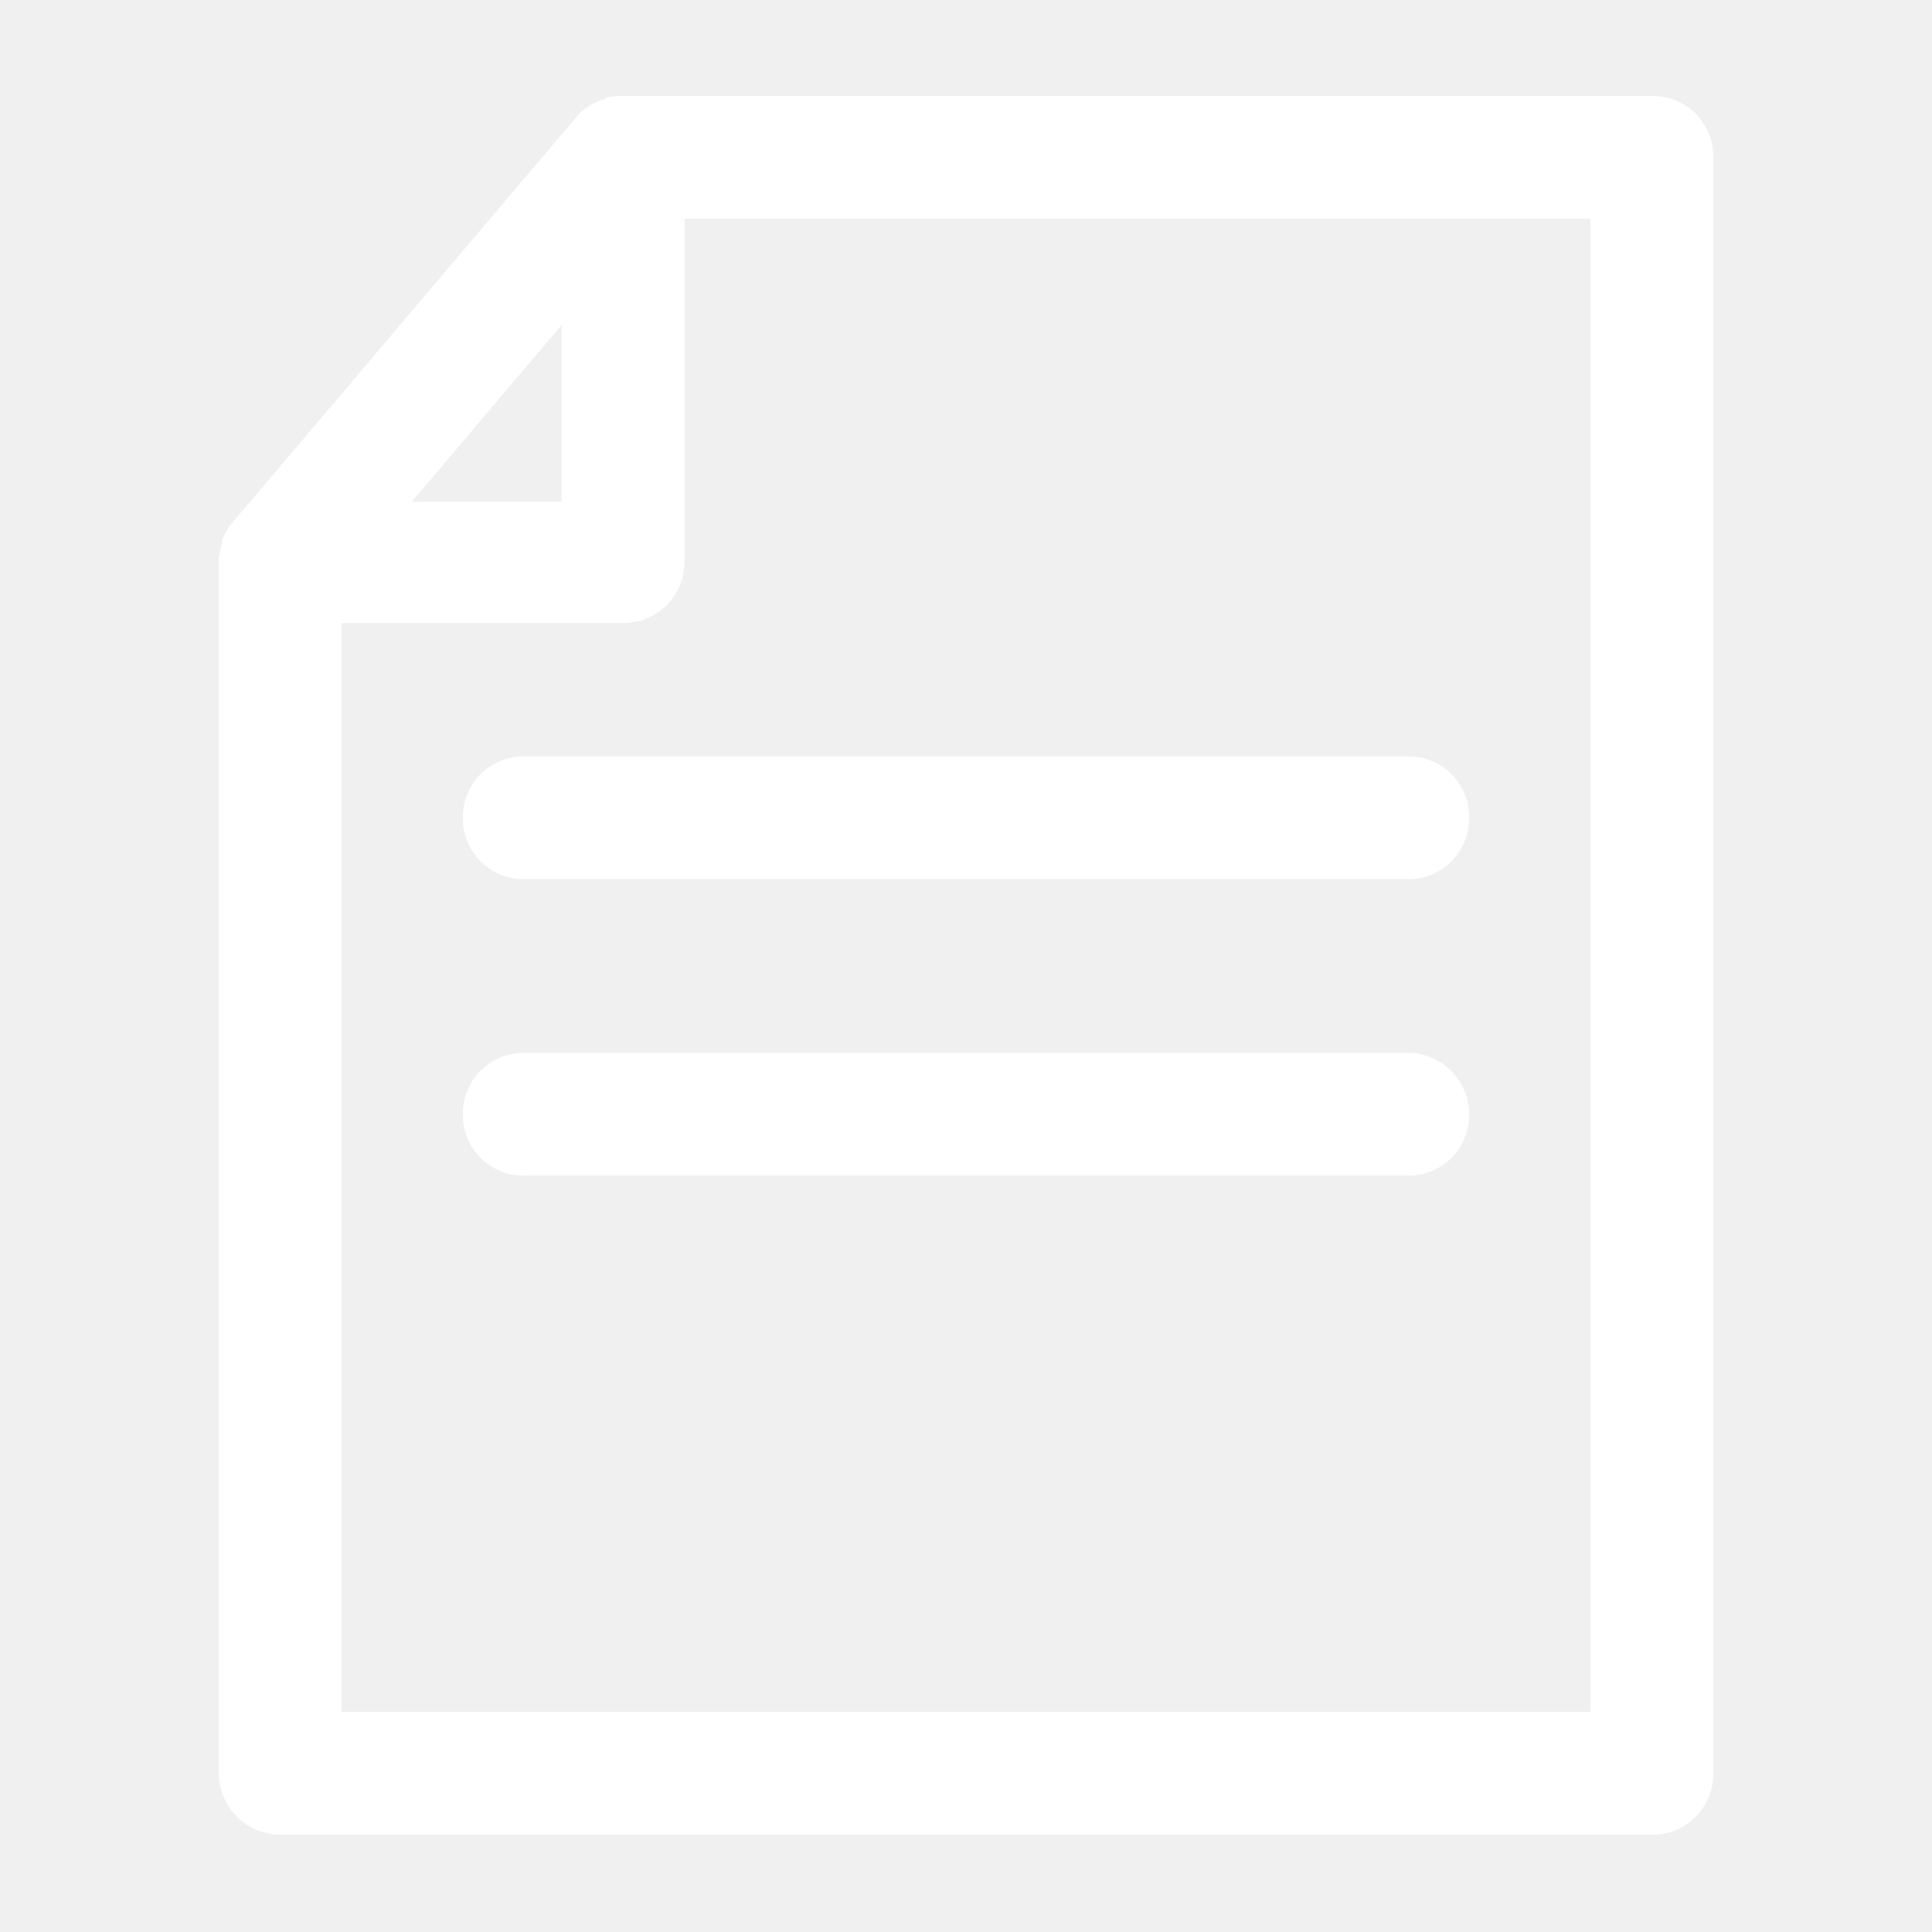
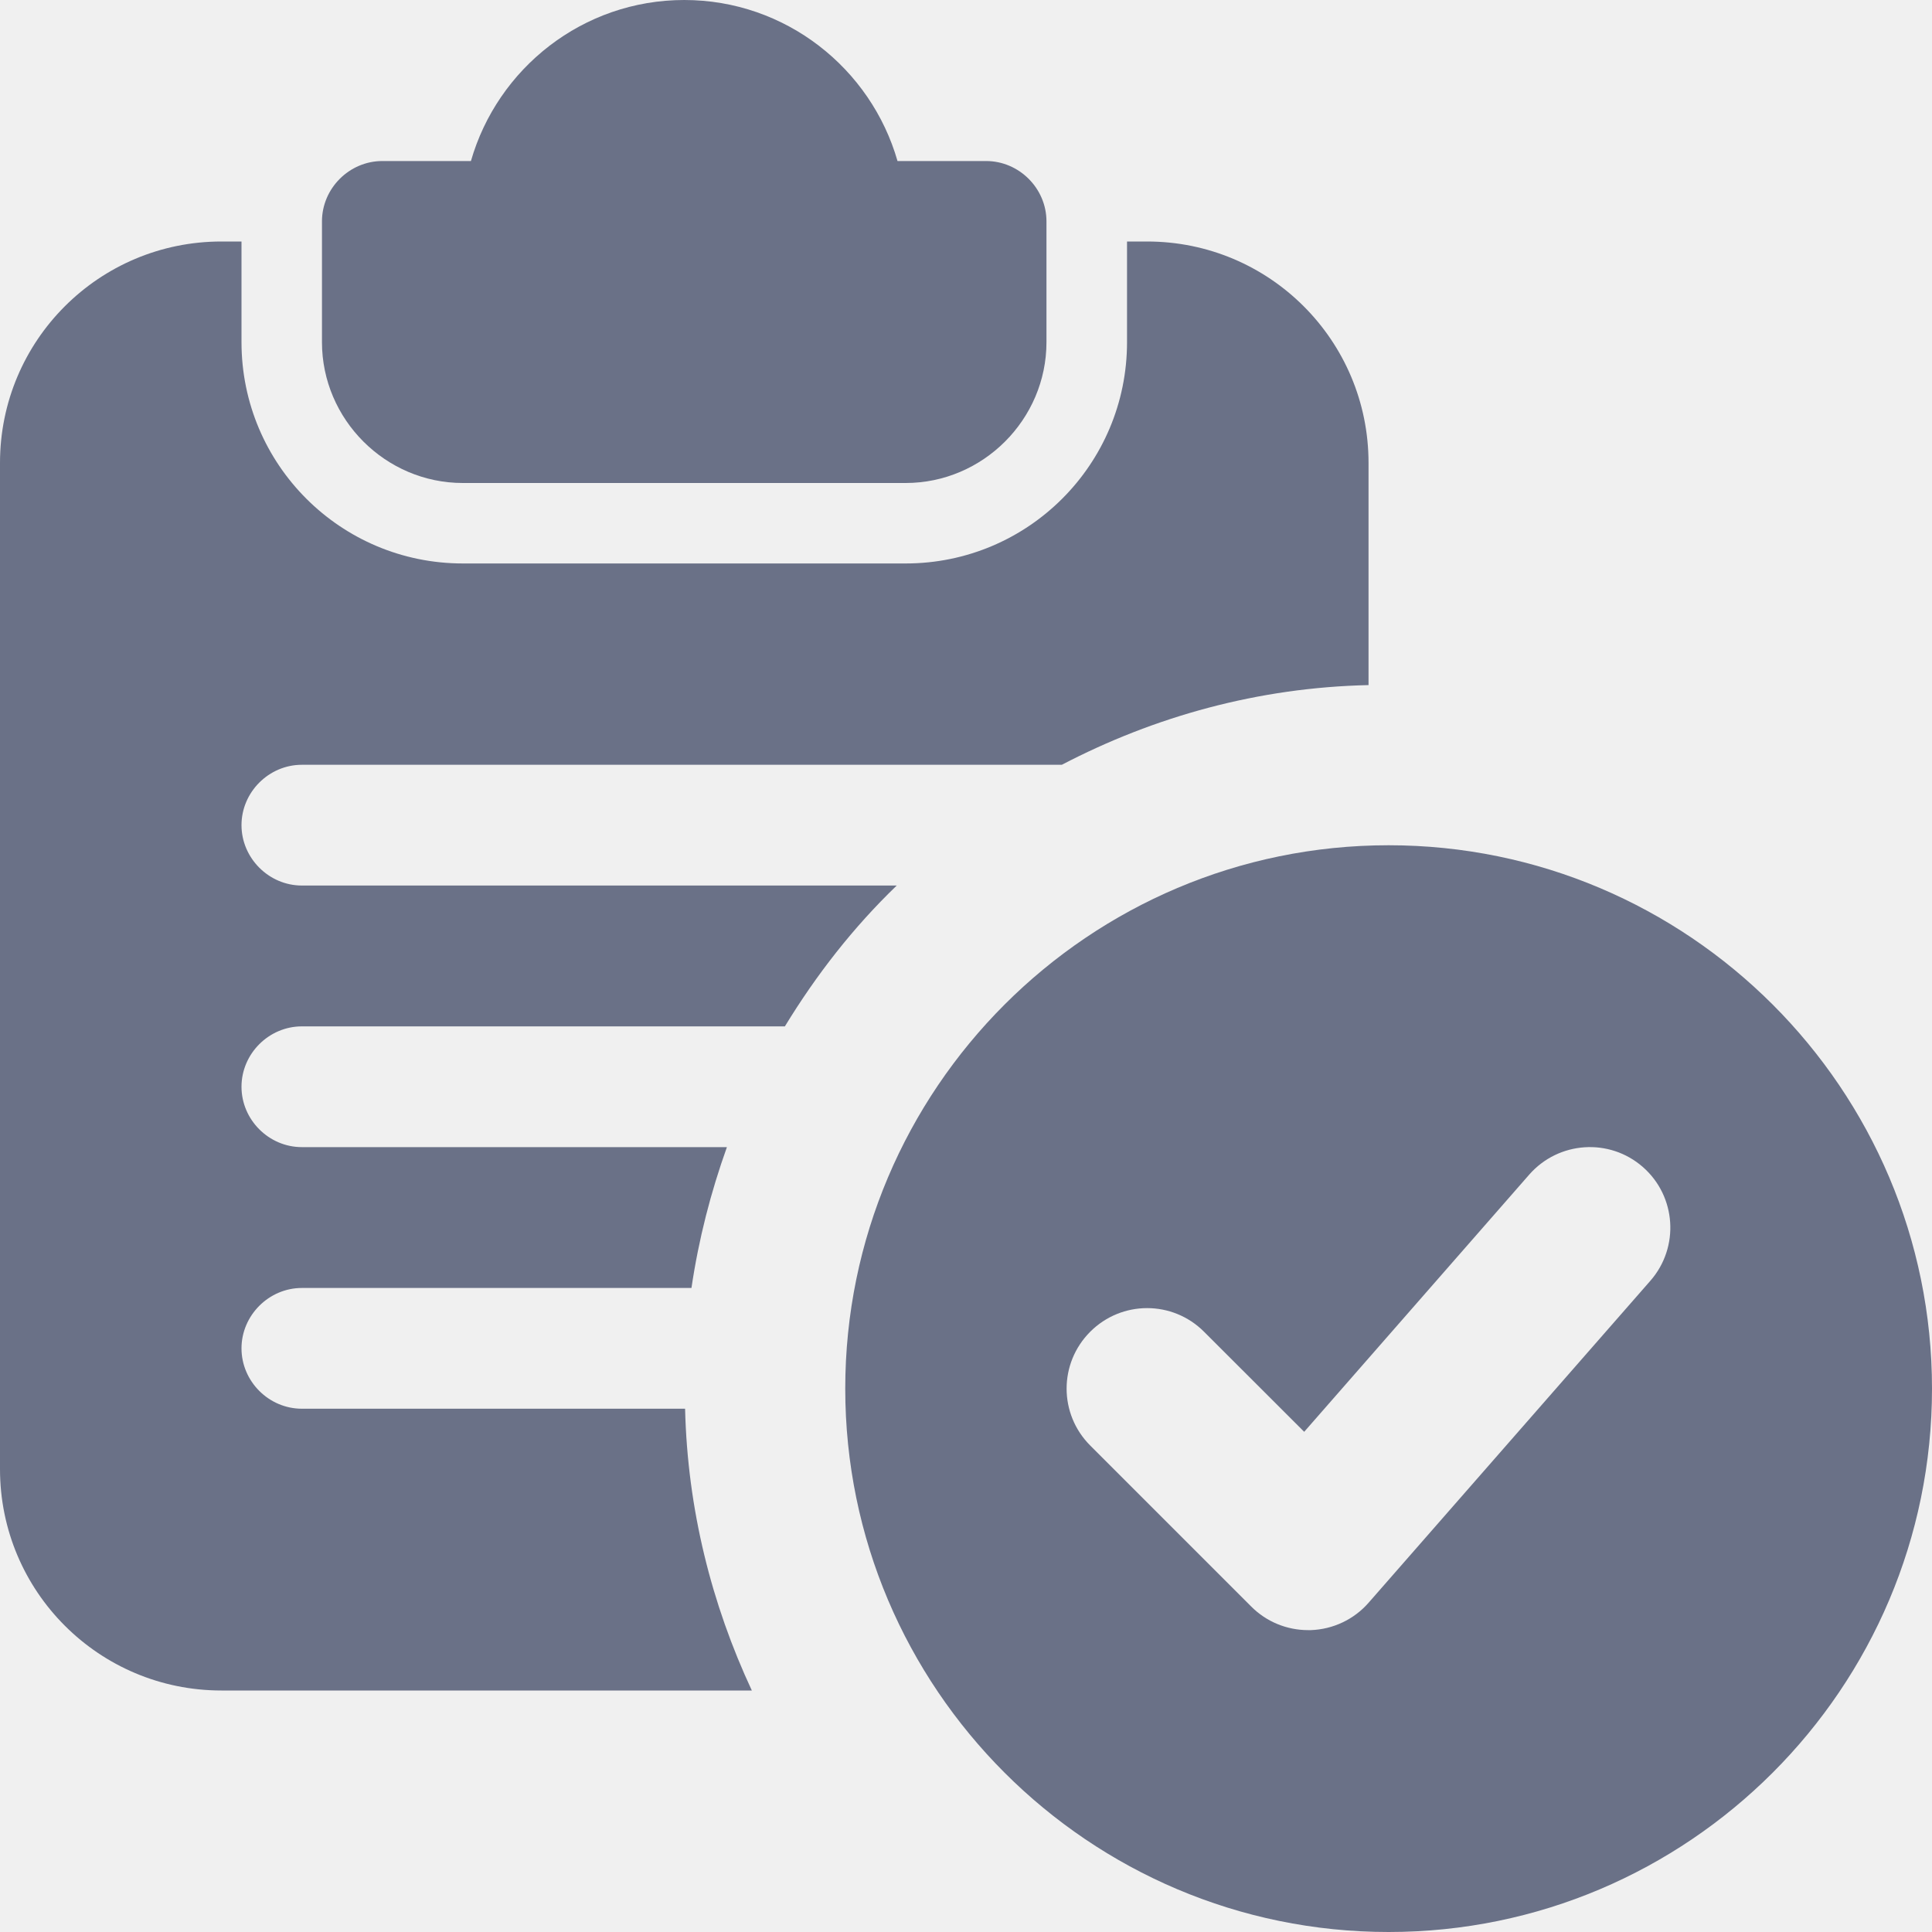
- <svg xmlns="http://www.w3.org/2000/svg" version="1.1" viewBox="0 0 129 129" enable-background="new 0 0 129 129" width="512px" height="512px">
-   <g>
-     <g>
-       <path d="m18.7,122.5h91.6c2.3,0 4.1-1.8 4.1-4.1v-107.9c0-2.3-1.8-4.1-4.1-4.1h-68.7c-0.3,0-0.7,0-1,0.1-0.1,0-0.2,0.1-0.2,0.1-0.3,0.1-0.5,0.2-0.8,0.3-0.1,0.1-0.2,0.1-0.3,0.2-0.3,0.2-0.6,0.4-0.8,0.7l-22.9,27c-0.3,0.3-0.5,0.7-0.7,1.1-0.1,0.1-0.1,0.3-0.1,0.4-0.1,0.3-0.1,0.6-0.2,0.9 0,0.1 0,0.1 0,0.2v80.9c-1.06581e-14,2.4 1.9,4.2 4.1,4.2zm18.8-100.8v11.8h-10l10-11.8zm-14.7,19.9h18.8c2.3,0 4.1-1.8 4.1-4.1v-22.9h60.5v99.7h-83.4v-72.7z" fill="#FFFFFF" />
-       <path d="m94,50.5h-59c-2.3,0-4.1,1.8-4.1,4.1 0,2.3 1.8,4.1 4.1,4.1h59c2.3,0 4.1-1.8 4.1-4.1 0-2.3-1.8-4.1-4.1-4.1z" fill="#FFFFFF" />
-       <path d="m94,70.3h-59c-2.3,0-4.1,1.8-4.1,4.1 0,2.3 1.8,4.1 4.1,4.1h59c2.3,0 4.1-1.8 4.1-4.1 0-2.2-1.8-4.1-4.1-4.1z" fill="#FFFFFF" />
-     </g>
+ <svg xmlns="http://www.w3.org/2000/svg" width="20" height="20" viewBox="0 0 20 20" fill="none">
+   <g clip-path="url(#clip0)">
+     <path d="M10.208 1.667H9.291C9.016 0.708 8.133 0 7.083 0C6.033 0 5.15 0.708 4.875 1.667H3.958C3.616 1.667 3.333 1.95 3.333 2.292V3.542C3.333 4.342 3.991 5 4.791 5H9.375C10.175 5 10.833 4.342 10.833 3.542V2.292C10.833 1.95 10.55 1.667 10.208 1.667Z" fill="#6A7187" />
+     <path d="M11.875 2.5H11.667V3.542C11.667 4.808 10.642 5.833 9.375 5.833H4.792C3.525 5.833 2.5 4.808 2.5 3.542V2.5H2.292C1.025 2.5 0 3.525 0 4.792V15.208C0 16.475 1.025 17.5 2.292 17.5H7.783C7.367 16.608 7.117 15.625 7.092 14.583H3.125C2.783 14.583 2.5 14.3 2.5 13.958C2.5 13.617 2.783 13.333 3.125 13.333H7.158C7.233 12.825 7.358 12.342 7.525 11.875H3.125C2.783 11.875 2.5 11.592 2.5 11.25C2.5 10.908 2.783 10.625 3.125 10.625H8.125C8.45 10.092 8.833 9.6 9.283 9.167H3.125C2.783 9.167 2.5 8.883 2.5 8.542C2.5 8.2 2.783 7.917 3.125 7.917H10.992C11.95 7.417 13.025 7.117 14.167 7.092V4.792C14.167 3.525 13.142 2.5 11.875 2.5Z" fill="#6A7187" />
+     <path d="M14.375 8.75C11.273 8.75 8.75 11.273 8.75 14.375C8.75 17.477 11.273 20 14.375 20C17.477 20 20 17.477 20 14.375C20 11.273 17.477 8.75 14.375 8.75ZM17.085 13.258L14.168 16.591C14.017 16.764 13.8 16.867 13.569 16.875C13.56 16.875 13.551 16.875 13.542 16.875C13.321 16.875 13.109 16.788 12.953 16.631L11.286 14.964C10.96 14.638 10.96 14.112 11.286 13.786C11.612 13.46 12.138 13.46 12.464 13.786L13.501 14.822L15.831 12.159C16.134 11.814 16.66 11.777 17.007 12.081C17.353 12.384 17.388 12.911 17.085 13.258Z" fill="#6A7187" />
  </g>
+   <defs>
+     <clipPath id="clip0">
+       <rect width="20" height="20" fill="white" />
+     </clipPath>
+   </defs>
</svg>
